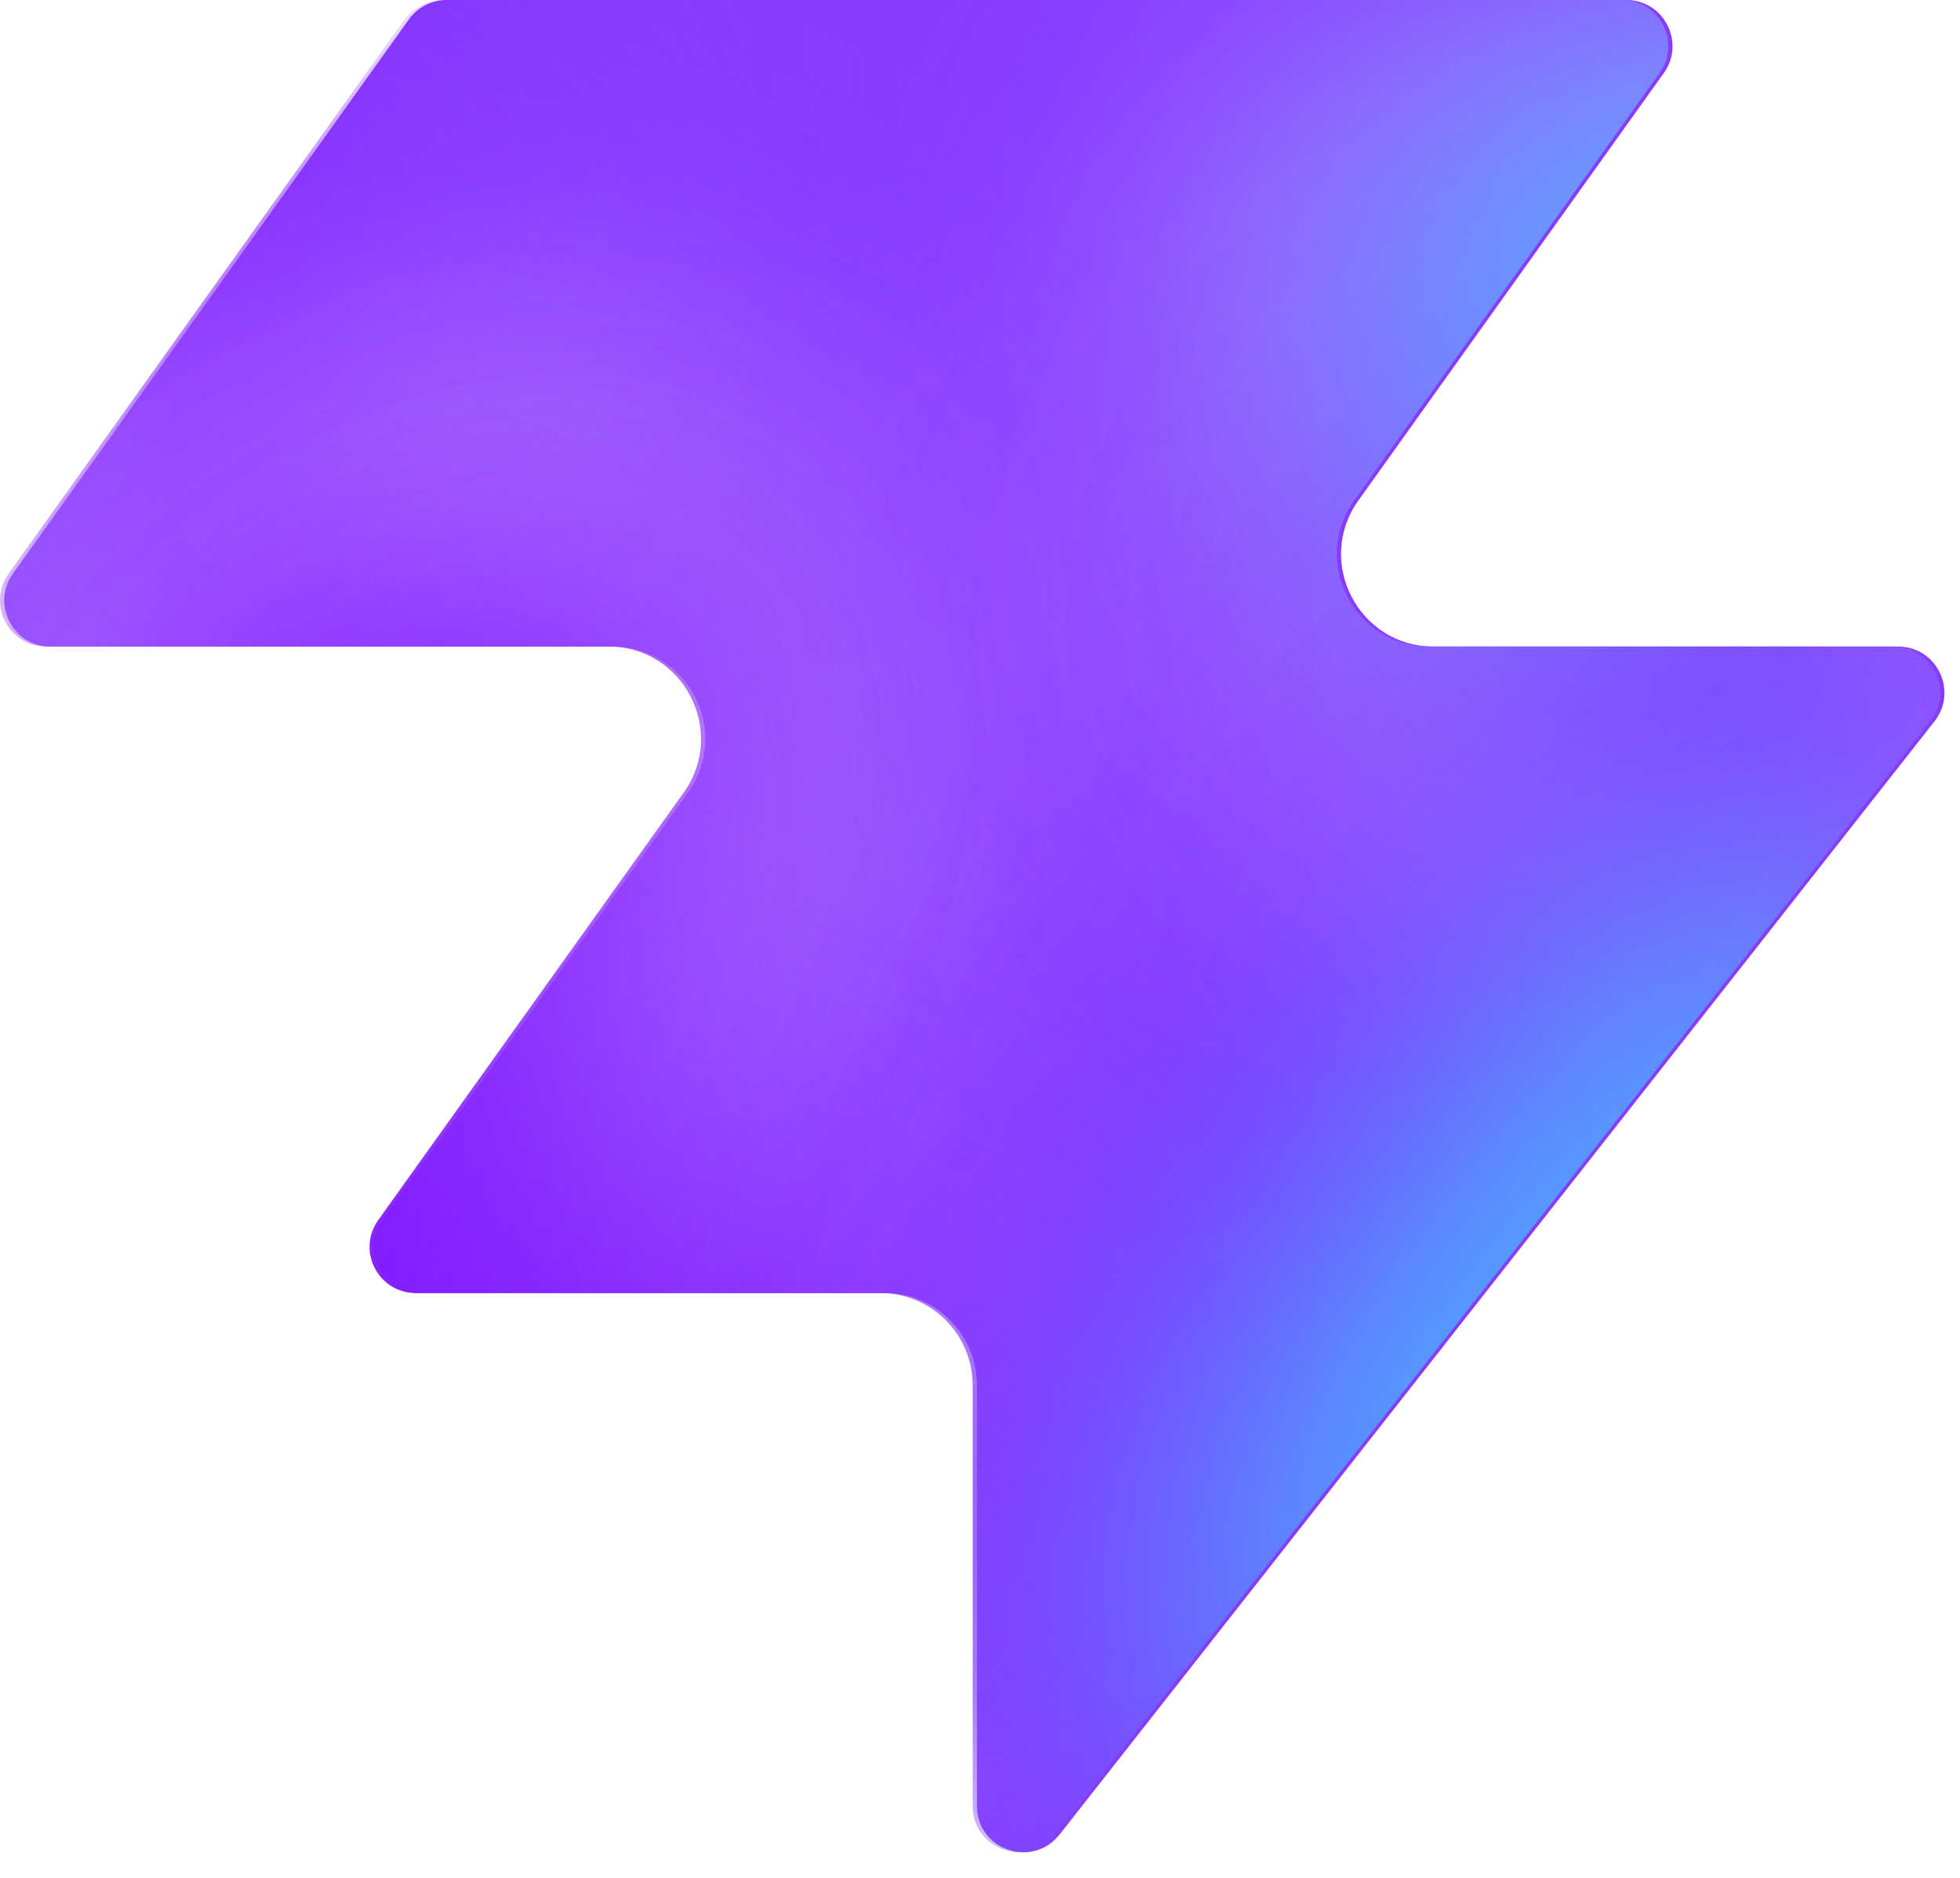
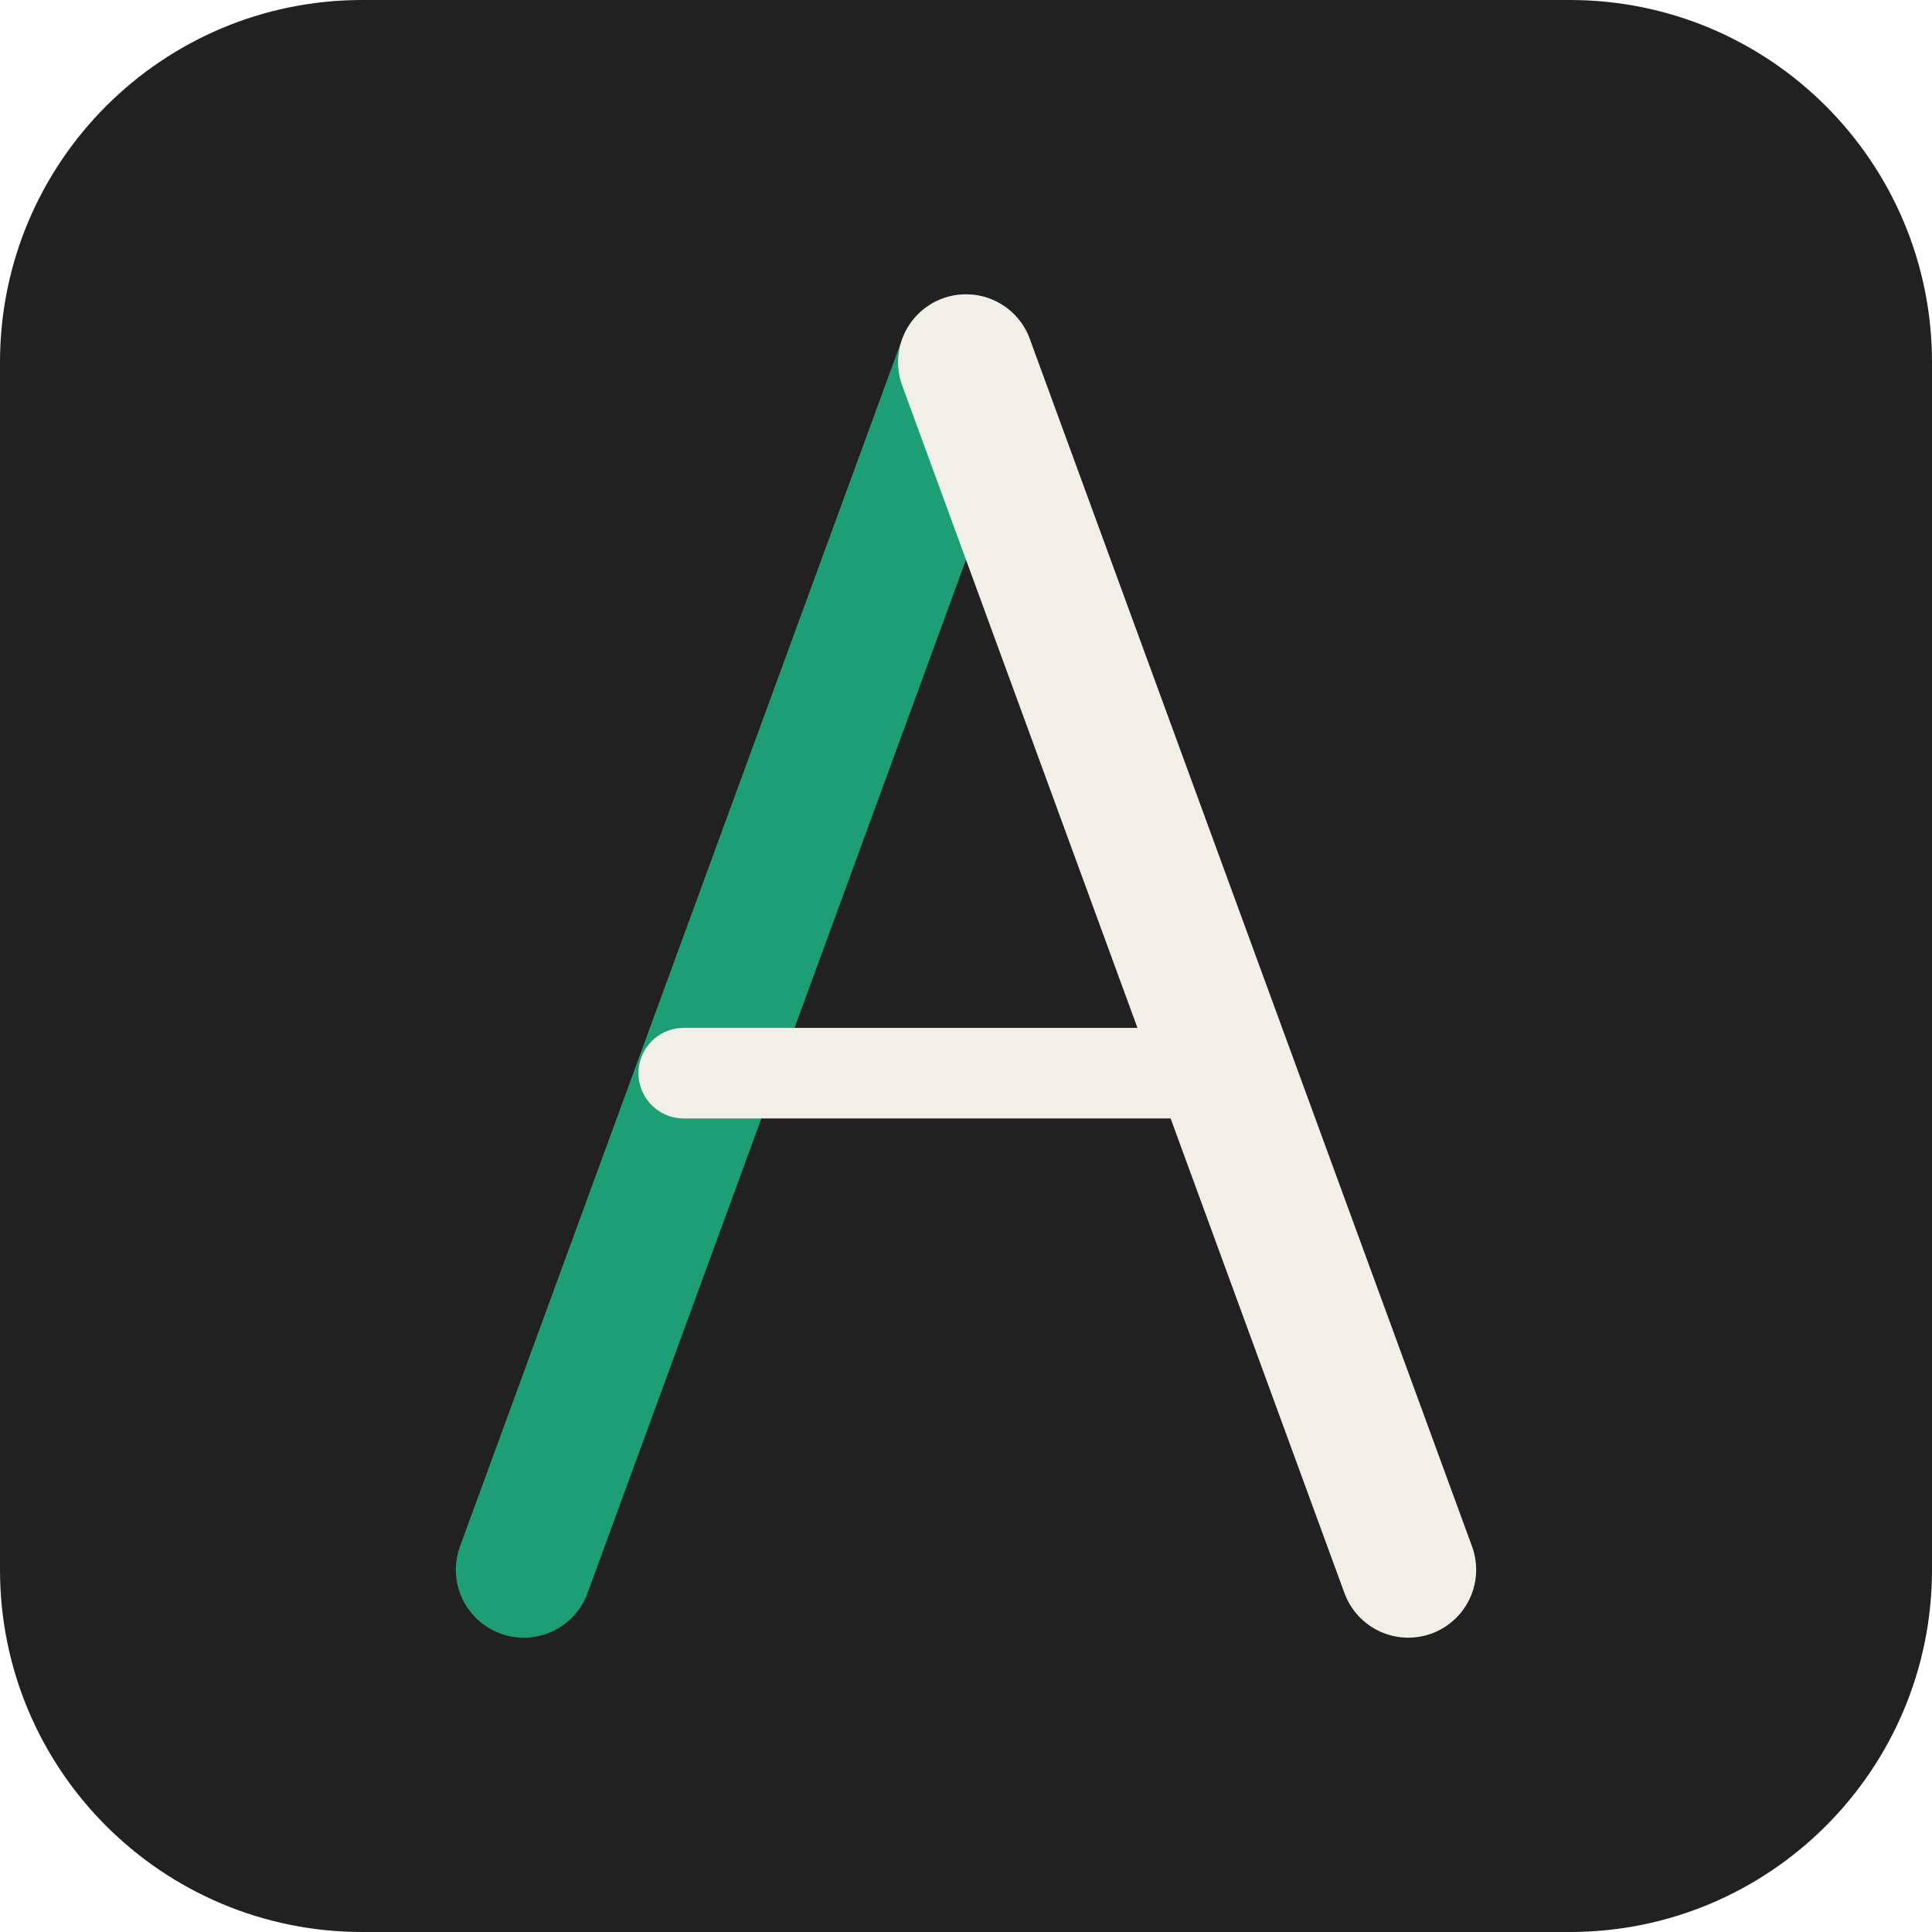
- <svg xmlns="http://www.w3.org/2000/svg" width="48" height="46" fill="none" viewBox="0 0 48 46">
-   <path fill="#863bff" d="M25.946 44.938c-.664.845-2.021.375-2.021-.698V33.937a2.26 2.26 0 0 0-2.262-2.262H10.287c-.92 0-1.456-1.04-.92-1.788l7.48-10.471c1.07-1.497 0-3.578-1.842-3.578H1.237c-.92 0-1.456-1.04-.92-1.788L10.013.474c.214-.297.556-.474.92-.474h28.894c.92 0 1.456 1.04.92 1.788l-7.48 10.471c-1.07 1.498 0 3.579 1.842 3.579h11.377c.943 0 1.473 1.088.89 1.83L25.947 44.94z" style="fill:#863bff;fill:color(display-p3 .525 .23 1);fill-opacity:1" />
-   <mask id="a" width="48" height="46" x="0" y="0" maskUnits="userSpaceOnUse" style="mask-type:alpha">
-     <path fill="#000" d="M25.842 44.938c-.664.844-2.021.375-2.021-.698V33.937a2.26 2.26 0 0 0-2.262-2.262H10.183c-.92 0-1.456-1.04-.92-1.788l7.48-10.471c1.07-1.498 0-3.579-1.842-3.579H1.133c-.92 0-1.456-1.04-.92-1.787L9.91.473c.214-.297.556-.474.92-.474h28.894c.92 0 1.456 1.04.92 1.788l-7.48 10.471c-1.07 1.498 0 3.578 1.842 3.578h11.377c.943 0 1.473 1.088.89 1.832L25.843 44.94z" style="fill:#000;fill-opacity:1" />
-   </mask>
-   <g mask="url(#a)">
-     <g filter="url(#b)">
-       <ellipse cx="5.508" cy="14.704" fill="#ede6ff" rx="5.508" ry="14.704" style="fill:#ede6ff;fill:color(display-p3 .927 .903 1);fill-opacity:1" transform="matrix(.00324 1 1 -.00324 -4.47 31.516)" />
-     </g>
-     <g filter="url(#c)">
-       <ellipse cx="10.399" cy="29.851" fill="#ede6ff" rx="10.399" ry="29.851" style="fill:#ede6ff;fill:color(display-p3 .927 .903 1);fill-opacity:1" transform="matrix(.00324 1 1 -.00324 -39.328 7.883)" />
-     </g>
-     <g filter="url(#d)">
-       <ellipse cx="5.508" cy="30.487" fill="#7e14ff" rx="5.508" ry="30.487" style="fill:#7e14ff;fill:color(display-p3 .492 .077 1);fill-opacity:1" transform="rotate(89.814 -25.913 -14.639)scale(1 -1)" />
-     </g>
-     <g filter="url(#e)">
-       <ellipse cx="5.508" cy="30.599" fill="#7e14ff" rx="5.508" ry="30.599" style="fill:#7e14ff;fill:color(display-p3 .492 .077 1);fill-opacity:1" transform="rotate(89.814 -32.644 -3.334)scale(1 -1)" />
-     </g>
-     <g filter="url(#f)">
-       <ellipse cx="5.508" cy="30.599" fill="#7e14ff" rx="5.508" ry="30.599" style="fill:#7e14ff;fill:color(display-p3 .492 .077 1);fill-opacity:1" transform="matrix(.00324 1 1 -.00324 -34.34 30.47)" />
-     </g>
-     <g filter="url(#g)">
-       <ellipse cx="14.072" cy="22.078" fill="#ede6ff" rx="14.072" ry="22.078" style="fill:#ede6ff;fill:color(display-p3 .927 .903 1);fill-opacity:1" transform="rotate(93.35 24.506 48.493)scale(-1 1)" />
-     </g>
-     <g filter="url(#h)">
-       <ellipse cx="3.47" cy="21.501" fill="#7e14ff" rx="3.47" ry="21.501" style="fill:#7e14ff;fill:color(display-p3 .492 .077 1);fill-opacity:1" transform="rotate(89.009 28.708 47.59)scale(-1 1)" />
-     </g>
-     <g filter="url(#i)">
-       <ellipse cx="3.47" cy="21.501" fill="#7e14ff" rx="3.47" ry="21.501" style="fill:#7e14ff;fill:color(display-p3 .492 .077 1);fill-opacity:1" transform="rotate(89.009 28.708 47.59)scale(-1 1)" />
-     </g>
-     <g filter="url(#j)">
-       <ellipse cx=".387" cy="8.972" fill="#7e14ff" rx="4.407" ry="29.108" style="fill:#7e14ff;fill:color(display-p3 .492 .077 1);fill-opacity:1" transform="rotate(39.51 .387 8.972)" />
-     </g>
-     <g filter="url(#k)">
-       <ellipse cx="47.523" cy="-6.092" fill="#7e14ff" rx="4.407" ry="29.108" style="fill:#7e14ff;fill:color(display-p3 .492 .077 1);fill-opacity:1" transform="rotate(37.892 47.523 -6.092)" />
-     </g>
-     <g filter="url(#l)">
-       <ellipse cx="41.412" cy="6.333" fill="#47bfff" rx="5.971" ry="9.665" style="fill:#47bfff;fill:color(display-p3 .28 .748 1);fill-opacity:1" transform="rotate(37.892 41.412 6.333)" />
-     </g>
-     <g filter="url(#m)">
-       <ellipse cx="-1.879" cy="38.332" fill="#7e14ff" rx="4.407" ry="29.108" style="fill:#7e14ff;fill:color(display-p3 .492 .077 1);fill-opacity:1" transform="rotate(37.892 -1.88 38.332)" />
-     </g>
-     <g filter="url(#n)">
-       <ellipse cx="-1.879" cy="38.332" fill="#7e14ff" rx="4.407" ry="29.108" style="fill:#7e14ff;fill:color(display-p3 .492 .077 1);fill-opacity:1" transform="rotate(37.892 -1.88 38.332)" />
-     </g>
-     <g filter="url(#o)">
-       <ellipse cx="35.651" cy="29.907" fill="#7e14ff" rx="4.407" ry="29.108" style="fill:#7e14ff;fill:color(display-p3 .492 .077 1);fill-opacity:1" transform="rotate(37.892 35.651 29.907)" />
-     </g>
-     <g filter="url(#p)">
-       <ellipse cx="38.418" cy="32.4" fill="#47bfff" rx="5.971" ry="15.297" style="fill:#47bfff;fill:color(display-p3 .28 .748 1);fill-opacity:1" transform="rotate(37.892 38.418 32.4)" />
-     </g>
-   </g>
-   <defs>
-     <filter id="b" width="60.045" height="41.654" x="-19.77" y="16.149" color-interpolation-filters="sRGB" filterUnits="userSpaceOnUse">
-       <feFlood flood-opacity="0" result="BackgroundImageFix" />
-       <feBlend in="SourceGraphic" in2="BackgroundImageFix" result="shape" />
-       <feGaussianBlur result="effect1_foregroundBlur_2002_17158" stdDeviation="7.659" />
-     </filter>
-     <filter id="c" width="90.34" height="51.437" x="-54.613" y="-7.533" color-interpolation-filters="sRGB" filterUnits="userSpaceOnUse">
-       <feFlood flood-opacity="0" result="BackgroundImageFix" />
-       <feBlend in="SourceGraphic" in2="BackgroundImageFix" result="shape" />
-       <feGaussianBlur result="effect1_foregroundBlur_2002_17158" stdDeviation="7.659" />
-     </filter>
-     <filter id="d" width="79.355" height="29.4" x="-49.64" y="2.03" color-interpolation-filters="sRGB" filterUnits="userSpaceOnUse">
-       <feFlood flood-opacity="0" result="BackgroundImageFix" />
-       <feBlend in="SourceGraphic" in2="BackgroundImageFix" result="shape" />
-       <feGaussianBlur result="effect1_foregroundBlur_2002_17158" stdDeviation="4.596" />
-     </filter>
-     <filter id="e" width="79.579" height="29.4" x="-45.045" y="20.029" color-interpolation-filters="sRGB" filterUnits="userSpaceOnUse">
-       <feFlood flood-opacity="0" result="BackgroundImageFix" />
-       <feBlend in="SourceGraphic" in2="BackgroundImageFix" result="shape" />
-       <feGaussianBlur result="effect1_foregroundBlur_2002_17158" stdDeviation="4.596" />
-     </filter>
-     <filter id="f" width="79.579" height="29.4" x="-43.513" y="21.178" color-interpolation-filters="sRGB" filterUnits="userSpaceOnUse">
-       <feFlood flood-opacity="0" result="BackgroundImageFix" />
-       <feBlend in="SourceGraphic" in2="BackgroundImageFix" result="shape" />
-       <feGaussianBlur result="effect1_foregroundBlur_2002_17158" stdDeviation="4.596" />
-     </filter>
-     <filter id="g" width="74.749" height="58.852" x="15.756" y="-17.901" color-interpolation-filters="sRGB" filterUnits="userSpaceOnUse">
-       <feFlood flood-opacity="0" result="BackgroundImageFix" />
-       <feBlend in="SourceGraphic" in2="BackgroundImageFix" result="shape" />
-       <feGaussianBlur result="effect1_foregroundBlur_2002_17158" stdDeviation="7.659" />
-     </filter>
-     <filter id="h" width="61.377" height="25.362" x="23.548" y="2.284" color-interpolation-filters="sRGB" filterUnits="userSpaceOnUse">
-       <feFlood flood-opacity="0" result="BackgroundImageFix" />
-       <feBlend in="SourceGraphic" in2="BackgroundImageFix" result="shape" />
-       <feGaussianBlur result="effect1_foregroundBlur_2002_17158" stdDeviation="4.596" />
-     </filter>
-     <filter id="i" width="61.377" height="25.362" x="23.548" y="2.284" color-interpolation-filters="sRGB" filterUnits="userSpaceOnUse">
-       <feFlood flood-opacity="0" result="BackgroundImageFix" />
-       <feBlend in="SourceGraphic" in2="BackgroundImageFix" result="shape" />
-       <feGaussianBlur result="effect1_foregroundBlur_2002_17158" stdDeviation="4.596" />
-     </filter>
-     <filter id="j" width="56.045" height="63.649" x="-27.636" y="-22.853" color-interpolation-filters="sRGB" filterUnits="userSpaceOnUse">
-       <feFlood flood-opacity="0" result="BackgroundImageFix" />
-       <feBlend in="SourceGraphic" in2="BackgroundImageFix" result="shape" />
-       <feGaussianBlur result="effect1_foregroundBlur_2002_17158" stdDeviation="4.596" />
-     </filter>
-     <filter id="k" width="54.814" height="64.646" x="20.116" y="-38.415" color-interpolation-filters="sRGB" filterUnits="userSpaceOnUse">
-       <feFlood flood-opacity="0" result="BackgroundImageFix" />
-       <feBlend in="SourceGraphic" in2="BackgroundImageFix" result="shape" />
-       <feGaussianBlur result="effect1_foregroundBlur_2002_17158" stdDeviation="4.596" />
-     </filter>
-     <filter id="l" width="33.541" height="35.313" x="24.641" y="-11.323" color-interpolation-filters="sRGB" filterUnits="userSpaceOnUse">
-       <feFlood flood-opacity="0" result="BackgroundImageFix" />
-       <feBlend in="SourceGraphic" in2="BackgroundImageFix" result="shape" />
-       <feGaussianBlur result="effect1_foregroundBlur_2002_17158" stdDeviation="4.596" />
-     </filter>
-     <filter id="m" width="54.814" height="64.646" x="-29.286" y="6.009" color-interpolation-filters="sRGB" filterUnits="userSpaceOnUse">
-       <feFlood flood-opacity="0" result="BackgroundImageFix" />
-       <feBlend in="SourceGraphic" in2="BackgroundImageFix" result="shape" />
-       <feGaussianBlur result="effect1_foregroundBlur_2002_17158" stdDeviation="4.596" />
-     </filter>
-     <filter id="n" width="54.814" height="64.646" x="-29.286" y="6.009" color-interpolation-filters="sRGB" filterUnits="userSpaceOnUse">
-       <feFlood flood-opacity="0" result="BackgroundImageFix" />
-       <feBlend in="SourceGraphic" in2="BackgroundImageFix" result="shape" />
-       <feGaussianBlur result="effect1_foregroundBlur_2002_17158" stdDeviation="4.596" />
-     </filter>
-     <filter id="o" width="54.814" height="64.646" x="8.244" y="-2.416" color-interpolation-filters="sRGB" filterUnits="userSpaceOnUse">
-       <feFlood flood-opacity="0" result="BackgroundImageFix" />
-       <feBlend in="SourceGraphic" in2="BackgroundImageFix" result="shape" />
-       <feGaussianBlur result="effect1_foregroundBlur_2002_17158" stdDeviation="4.596" />
-     </filter>
-     <filter id="p" width="39.409" height="43.623" x="18.713" y="10.588" color-interpolation-filters="sRGB" filterUnits="userSpaceOnUse">
-       <feFlood flood-opacity="0" result="BackgroundImageFix" />
-       <feBlend in="SourceGraphic" in2="BackgroundImageFix" result="shape" />
-       <feGaussianBlur result="effect1_foregroundBlur_2002_17158" stdDeviation="4.596" />
-     </filter>
-   </defs>
+ <svg xmlns="http://www.w3.org/2000/svg" viewBox="0 0 128 128">
+   <rect width="128" height="128" rx="24" fill="#212121" />
+   <line x1="34.7" y1="104" x2="64" y2="24" stroke="#1D9E75" stroke-width="9" stroke-linecap="round" />
+   <line x1="93.3" y1="104" x2="64" y2="24" stroke="#F1EFE8" stroke-width="9" stroke-linecap="round" />
+   <line x1="45.3" y1="71.1" x2="82.7" y2="71.1" stroke="#F1EFE8" stroke-width="6" stroke-linecap="round" />
</svg>
